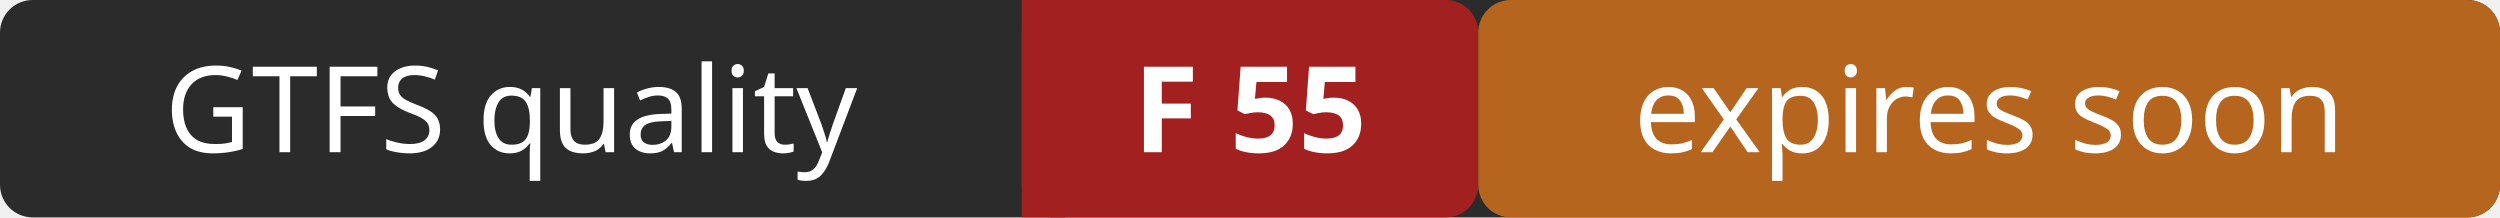
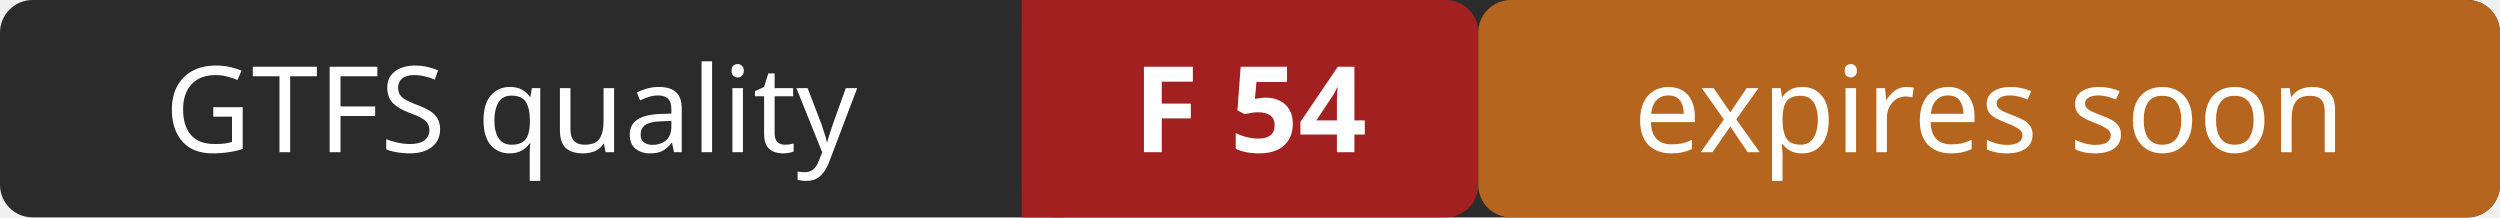
- <svg xmlns="http://www.w3.org/2000/svg" width="230" height="20" role="img" aria-label="GTFS quality: F 55 (expires soon)">
+ <svg xmlns="http://www.w3.org/2000/svg" width="230" height="20" role="img" aria-label="GTFS quality: F 54 (expires soon)">
  <rect width="230" height="20" rx="3" fill="#2b2b2b" />
  <rect x="94" width="42" height="20" rx="3" fill="#a32020" />
  <rect x="94" width="4" height="20" fill="#a32020" />
  <rect x="136" width="94" height="20" rx="3" fill="#b5651d" />
  <g fill="#ffffff" font-family="Verdana,Geneva,sans-serif" font-size="11" text-anchor="middle">
    <text x="47" y="14">GTFS quality</text>
-     <text x="115" y="14" font-weight="bold">F 55</text>
+     <text x="115" y="14" font-weight="bold">F 54</text>
    <text x="183" y="14">expires soon</text>
  </g>
</svg>
